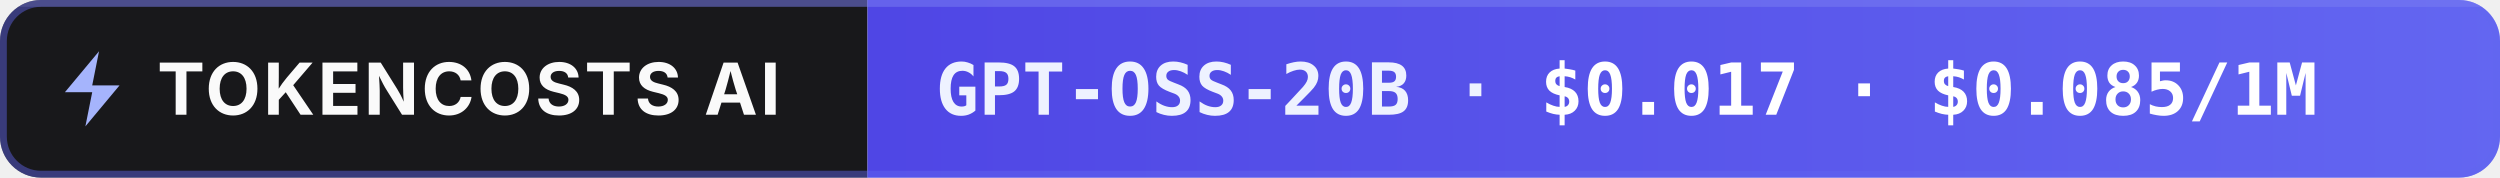
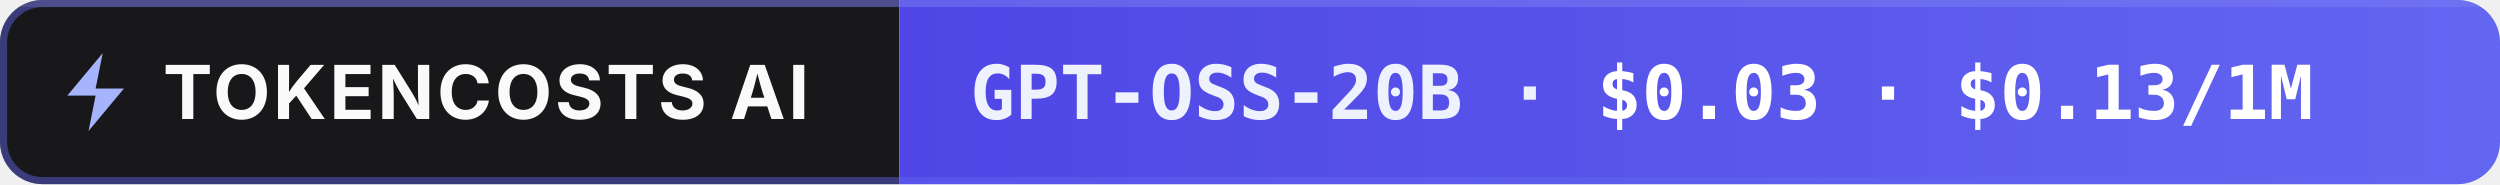
- <svg xmlns="http://www.w3.org/2000/svg" width="366" height="26" viewBox="0 0 366 26" role="img" aria-label="TokenCosts AI: gpt-oss-20b $0.017 / $0.085 per 1M">
+ <svg xmlns="http://www.w3.org/2000/svg" width="353" height="26" viewBox="0 0 353 26" role="img" aria-label="TokenCosts AI: gpt-oss-20b $0.03 / $0.13 per 1M">
  <defs>
    <linearGradient id="indigo-grad-gpt-oss-20b-inout" x1="0%" y1="0%" x2="100%" y2="0%">
      <stop offset="0%" stop-color="#4F46E5" />
      <stop offset="100%" stop-color="#6366F1" />
    </linearGradient>
    <clipPath id="clip-indigo-gpt-oss-20b-inout">
-       <rect width="366" height="26" rx="6" />
+       <rect width="353" height="26" rx="6" />
    </clipPath>
  </defs>
  <g clip-path="url(#clip-indigo-gpt-oss-20b-inout)">
    <rect x="0" y="0" width="127" height="26" fill="#18181B" />
-     <rect x="127" y="0" width="239" height="26" fill="url(#indigo-grad-gpt-oss-20b-inout)" />
-     <rect x="0" y="0" width="366" height="1" fill="#FFFFFF" fill-opacity="0.14" />
+     <rect x="127" y="0" width="226" height="26" fill="url(#indigo-grad-gpt-oss-20b-inout)" />
+     <rect x="0" y="0" width="353" height="1" fill="#FFFFFF" fill-opacity="0.14" />
    <path d="M14.5 7.5L9.5 13.5H13.5L12.5 18.5L17.5 12.5H13.5L14.5 7.5Z" fill="#A5B4FC" />
  </g>
-   <rect x="0.5" y="0.5" width="365" height="25" rx="5.5" fill="none" stroke="#6366F1" stroke-opacity="0.45" stroke-width="1" />
+   <rect x="0.5" y="0.5" width="352" height="25" rx="5.5" fill="none" stroke="#6366F1" stroke-opacity="0.45" stroke-width="1" />
  <g font-family="Inter, -apple-system, BlinkMacSystemFont, 'Segoe UI', Roboto, sans-serif" font-size="10.5" font-weight="700" letter-spacing="0.4" text-rendering="geometricPrecision">
    <text x="23" y="16.8" fill="#FAFAFA">TOKENCOSTS AI</text>
  </g>
  <g font-family="'JetBrains Mono', ui-monospace, SFMono-Regular, Menlo, monospace" font-size="10.5" font-weight="600" text-rendering="geometricPrecision">
-     <text x="137" y="16.8" fill="#EEF2FF">GPT-OSS-20B · <tspan fill="#FFFFFF" font-weight="700">$0.017 · $0.085/1M</tspan>
+     <text x="137" y="16.8" fill="#EEF2FF">GPT-OSS-20B · <tspan fill="#FFFFFF" font-weight="700">$0.03 · $0.13/1M</tspan>
    </text>
  </g>
</svg>
